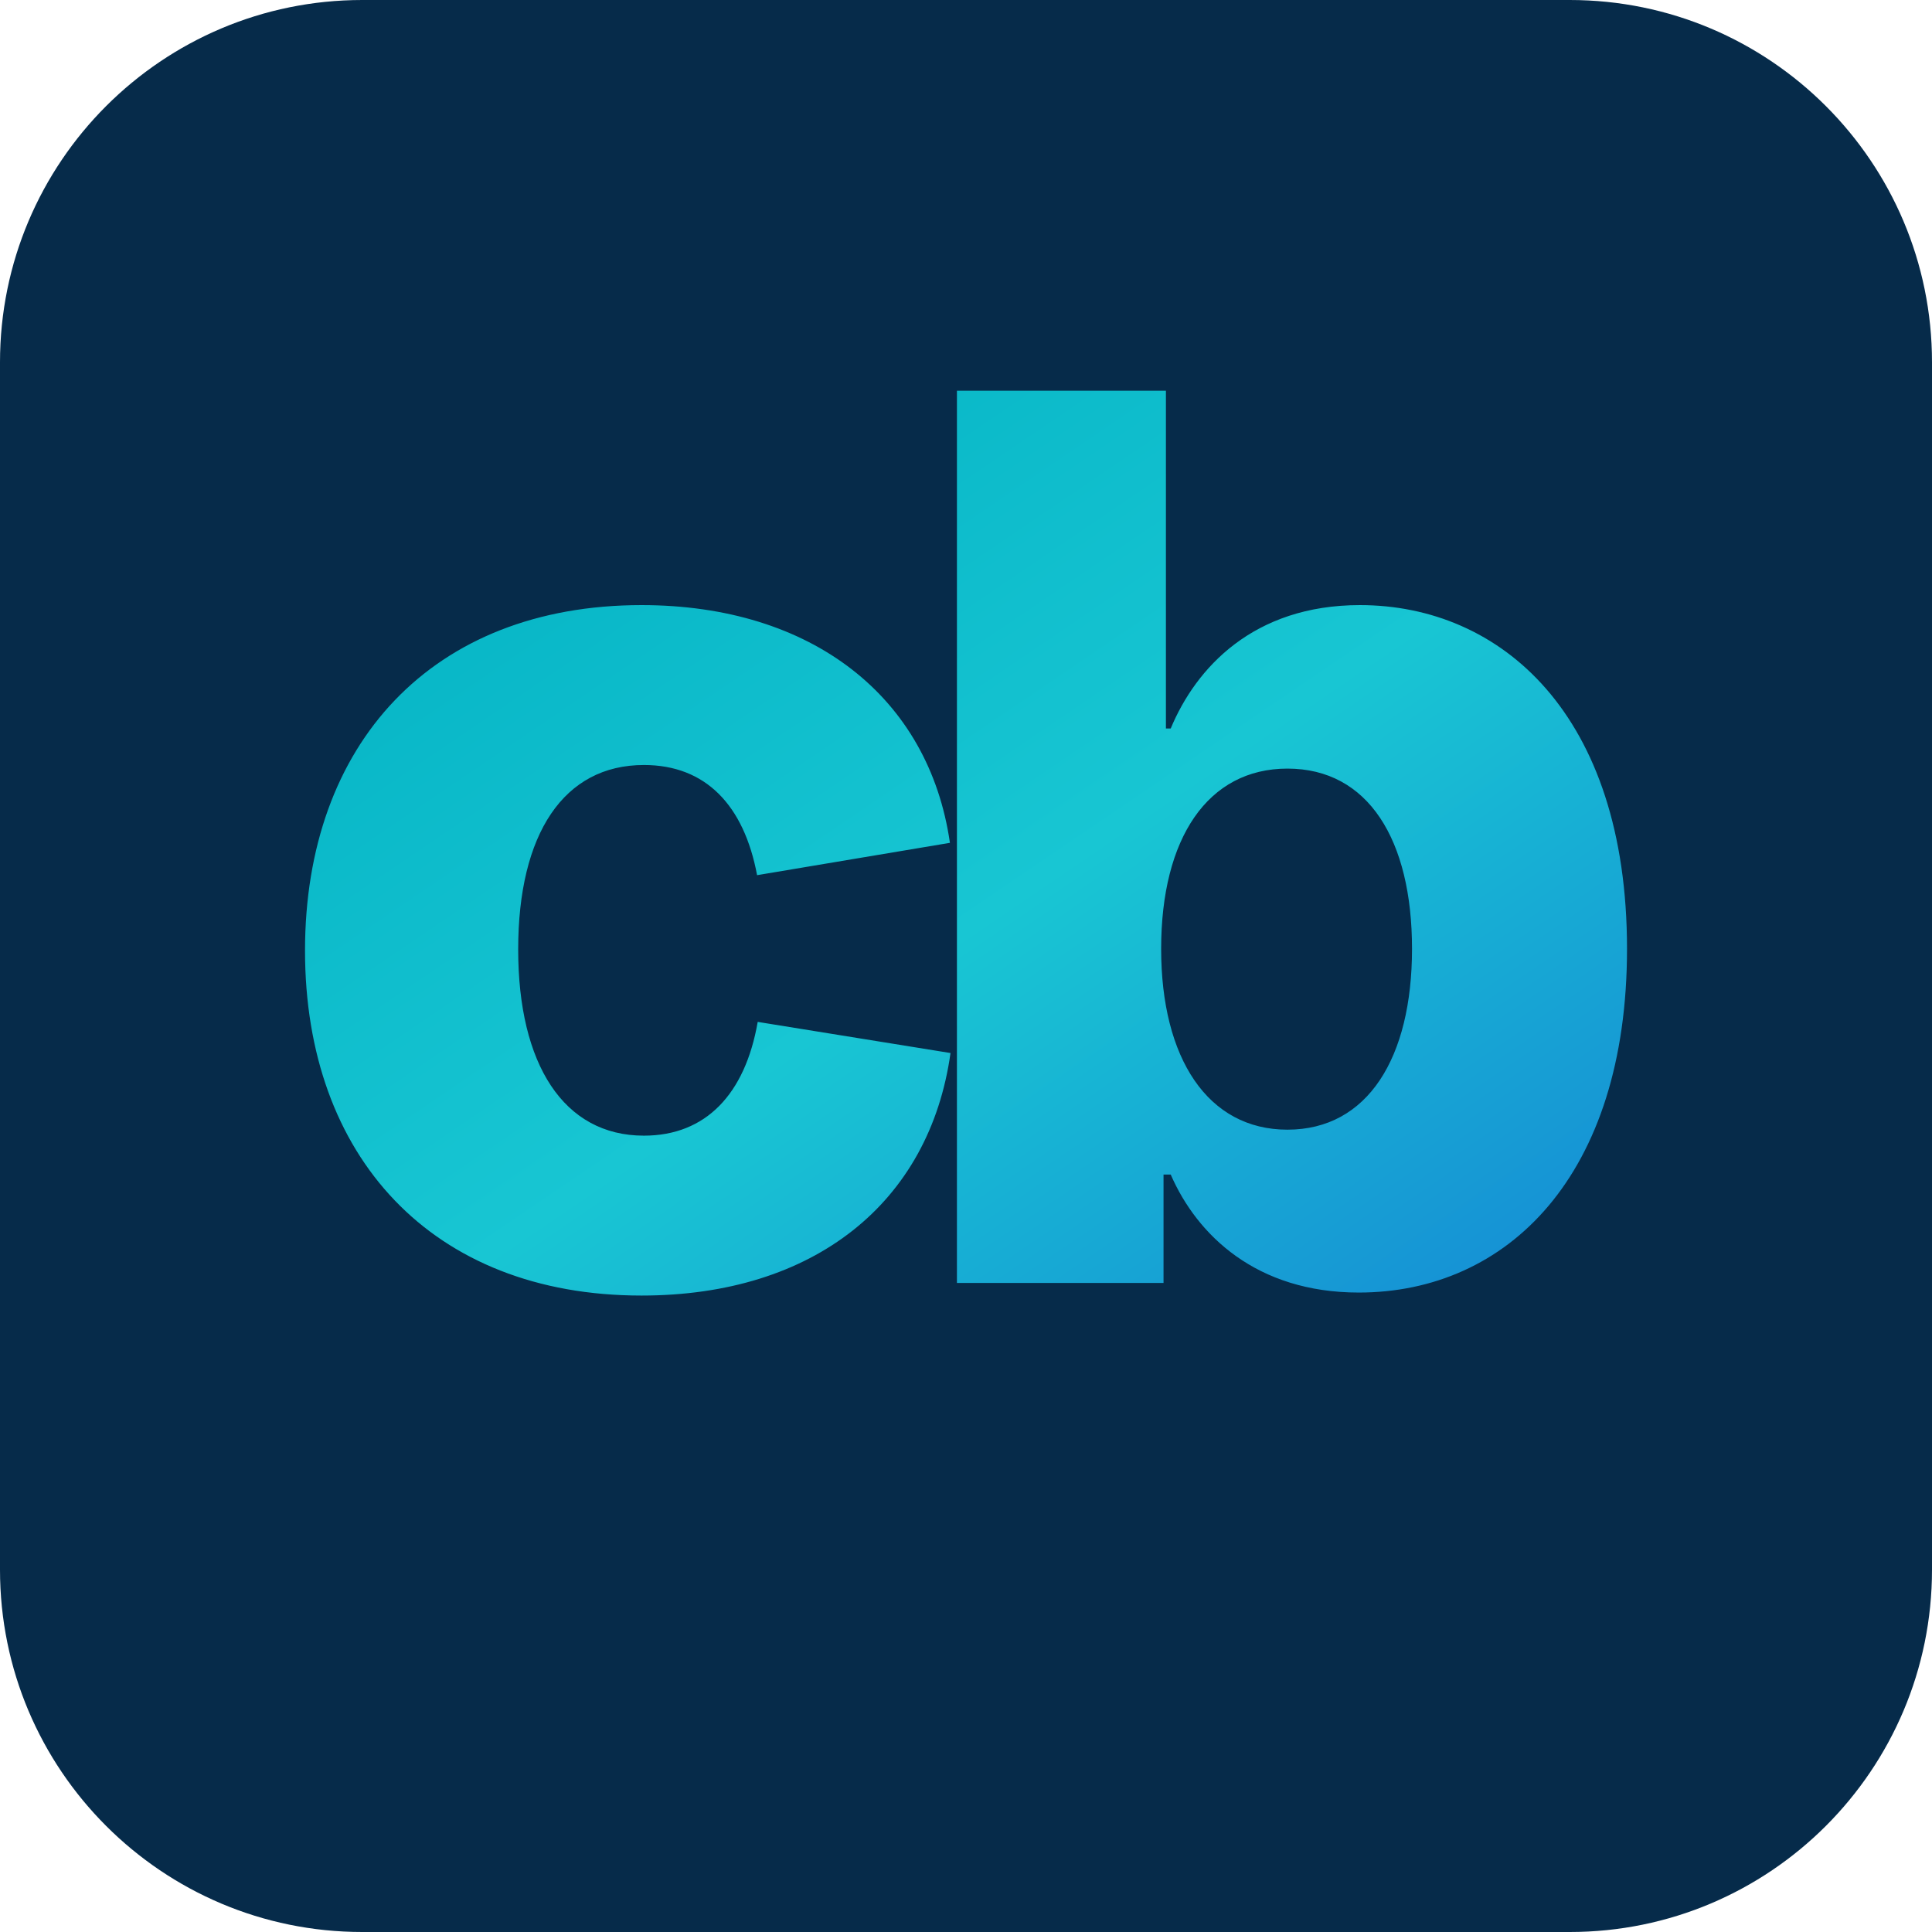
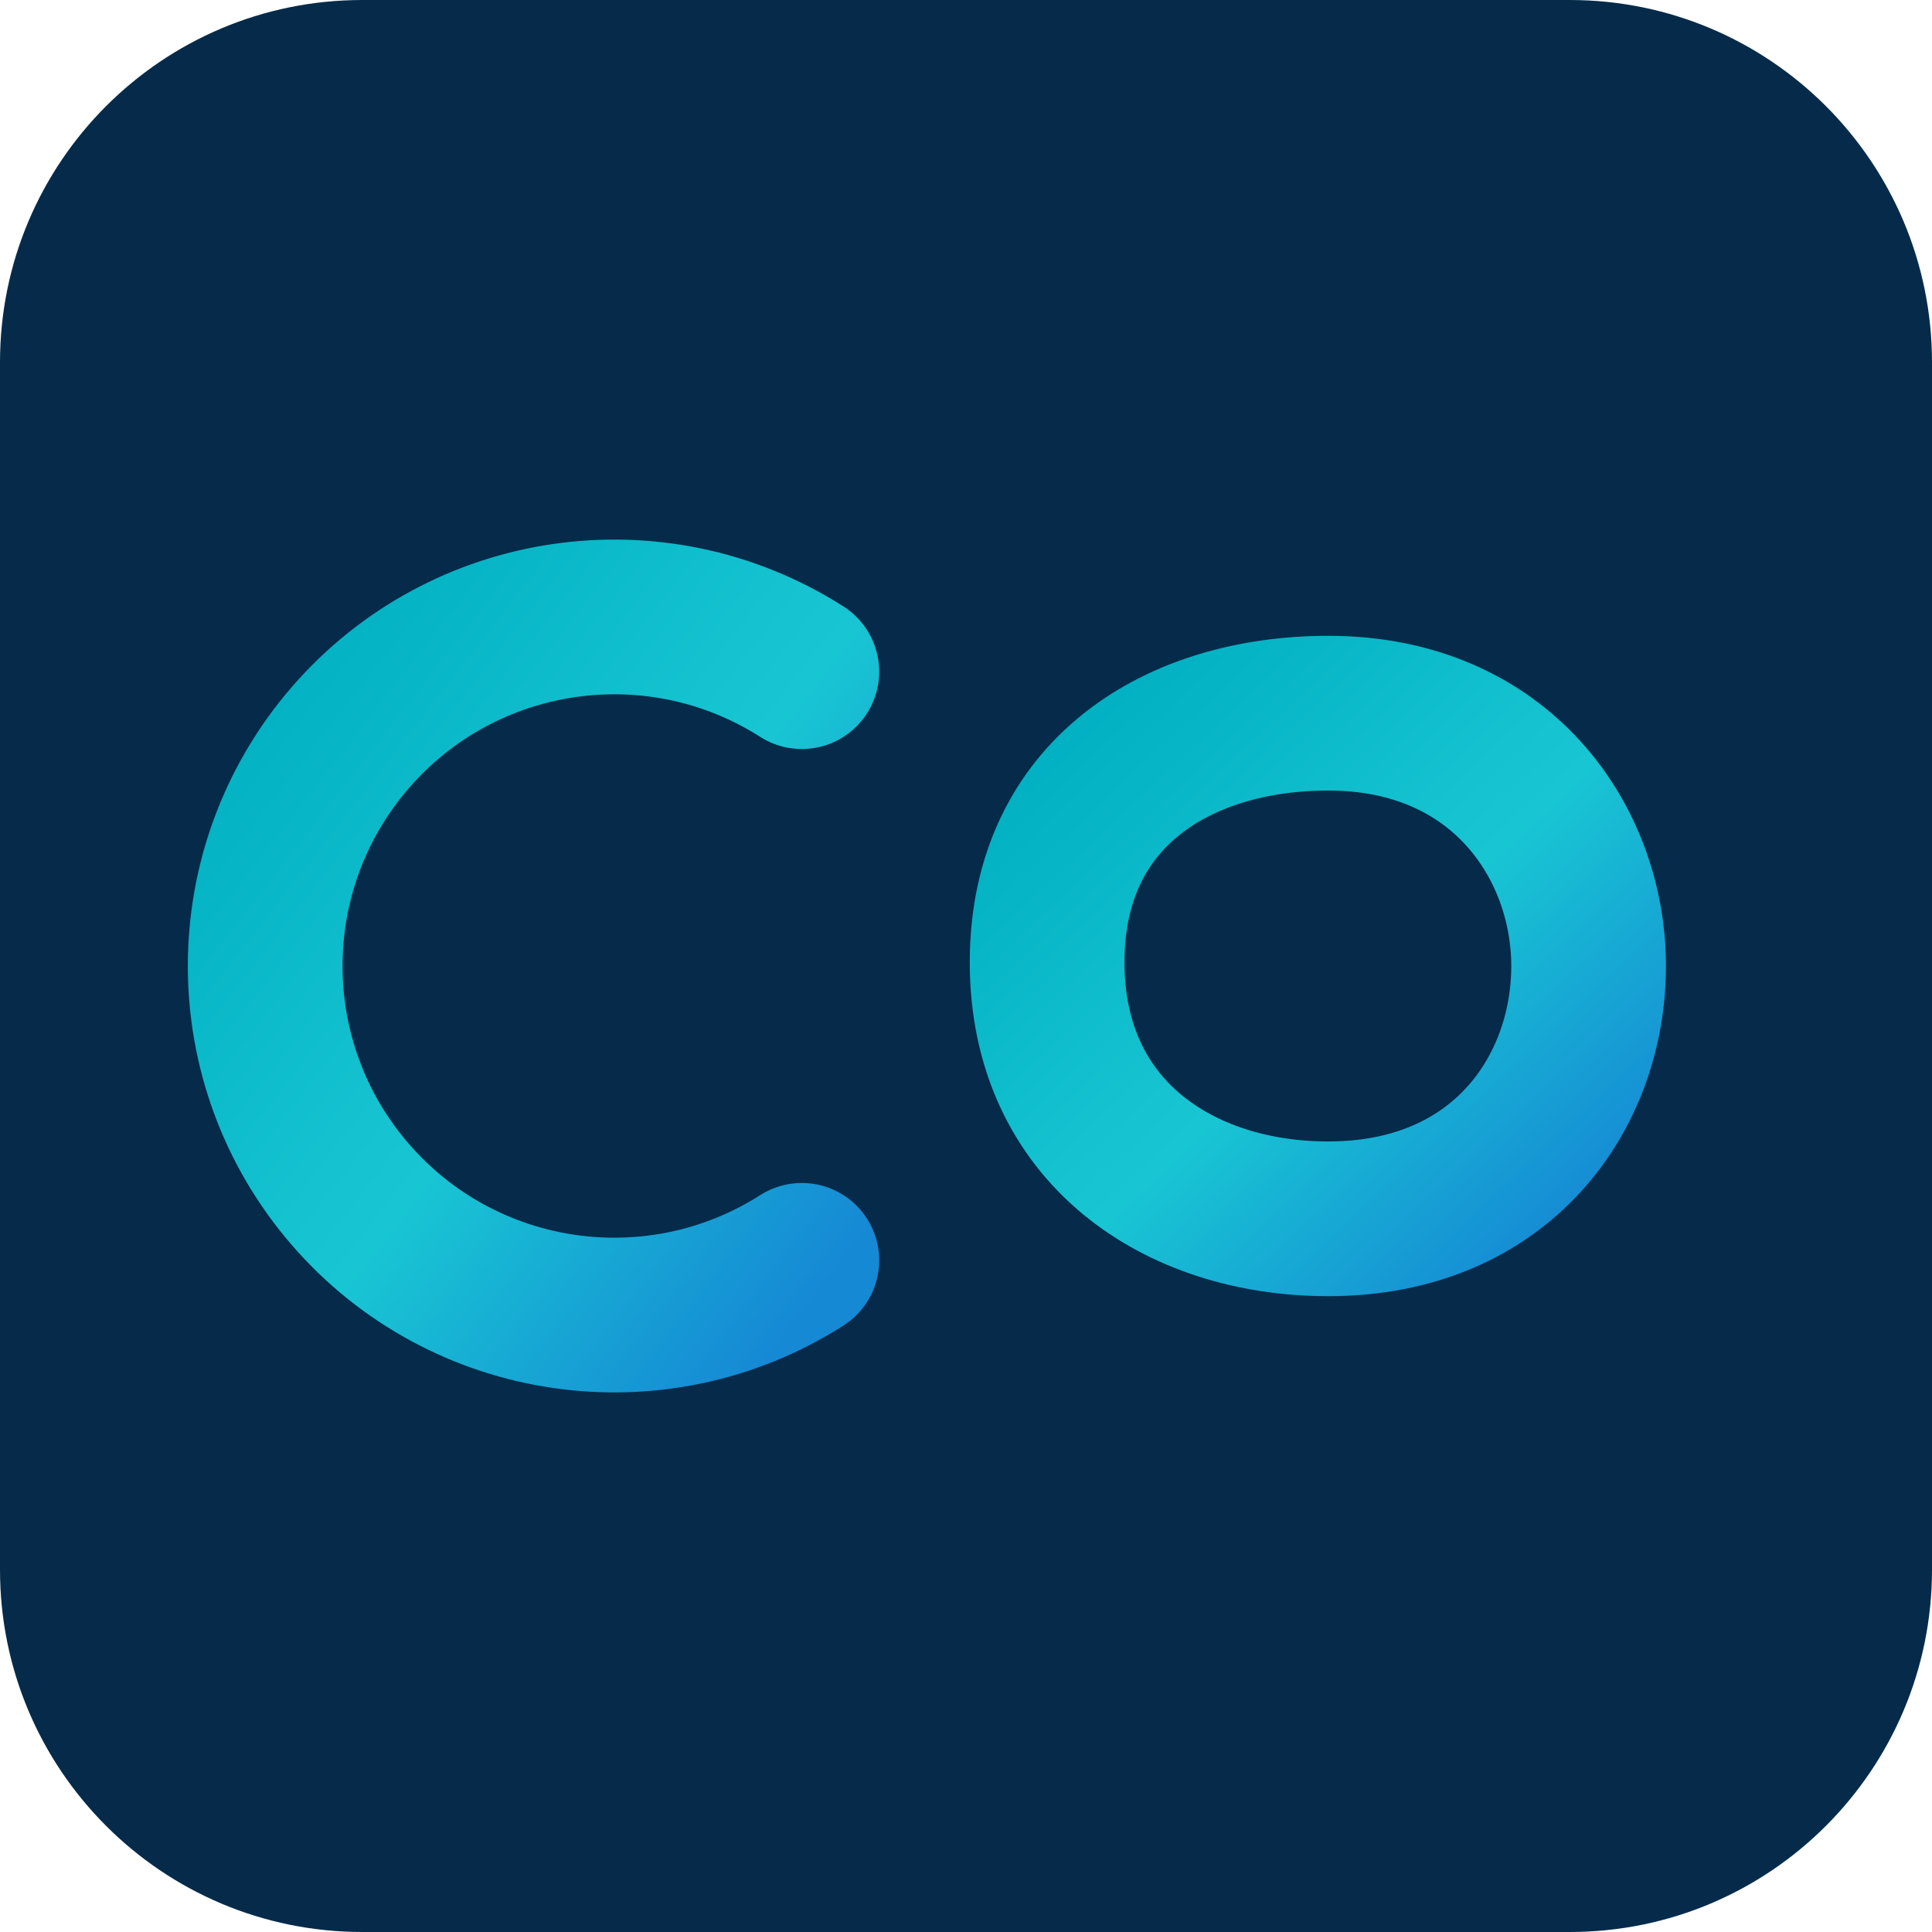
<svg xmlns="http://www.w3.org/2000/svg" viewBox="0 0 1024 1024" width="1024" height="1024">
  <defs>
    <linearGradient id="cbMark" x1="0" y1="0" x2="1" y2="1">
      <stop offset="0" stop-color="#00AFC1" />
      <stop offset="0.55" stop-color="#18C6D3" />
      <stop offset="1" stop-color="#1689D5" />
    </linearGradient>
  </defs>
  <rect width="1024" height="1024" rx="192" fill="#062B4A" />
-   <text x="512" y="680" text-anchor="middle" font-family="Inter, Segoe UI, Arial, sans-serif" font-size="650" font-weight="800" letter-spacing="-55" fill="url(#cbMark)">cb</text>
+   <g fill="none" stroke="url(#cbMark)" stroke-width="82" stroke-linecap="round" stroke-linejoin="round">
+     <path d="M425 356 A185 185 0 1 0 425 668" />
+     <path d="M555 300 V724" />
+     <path d="M555 510 C555 420 625 378 704 378 C796 378 842 447 842 512 C842 579 796 646 704 646 C625 646 555 600 555 510 Z" />
+   </g>
</svg>
